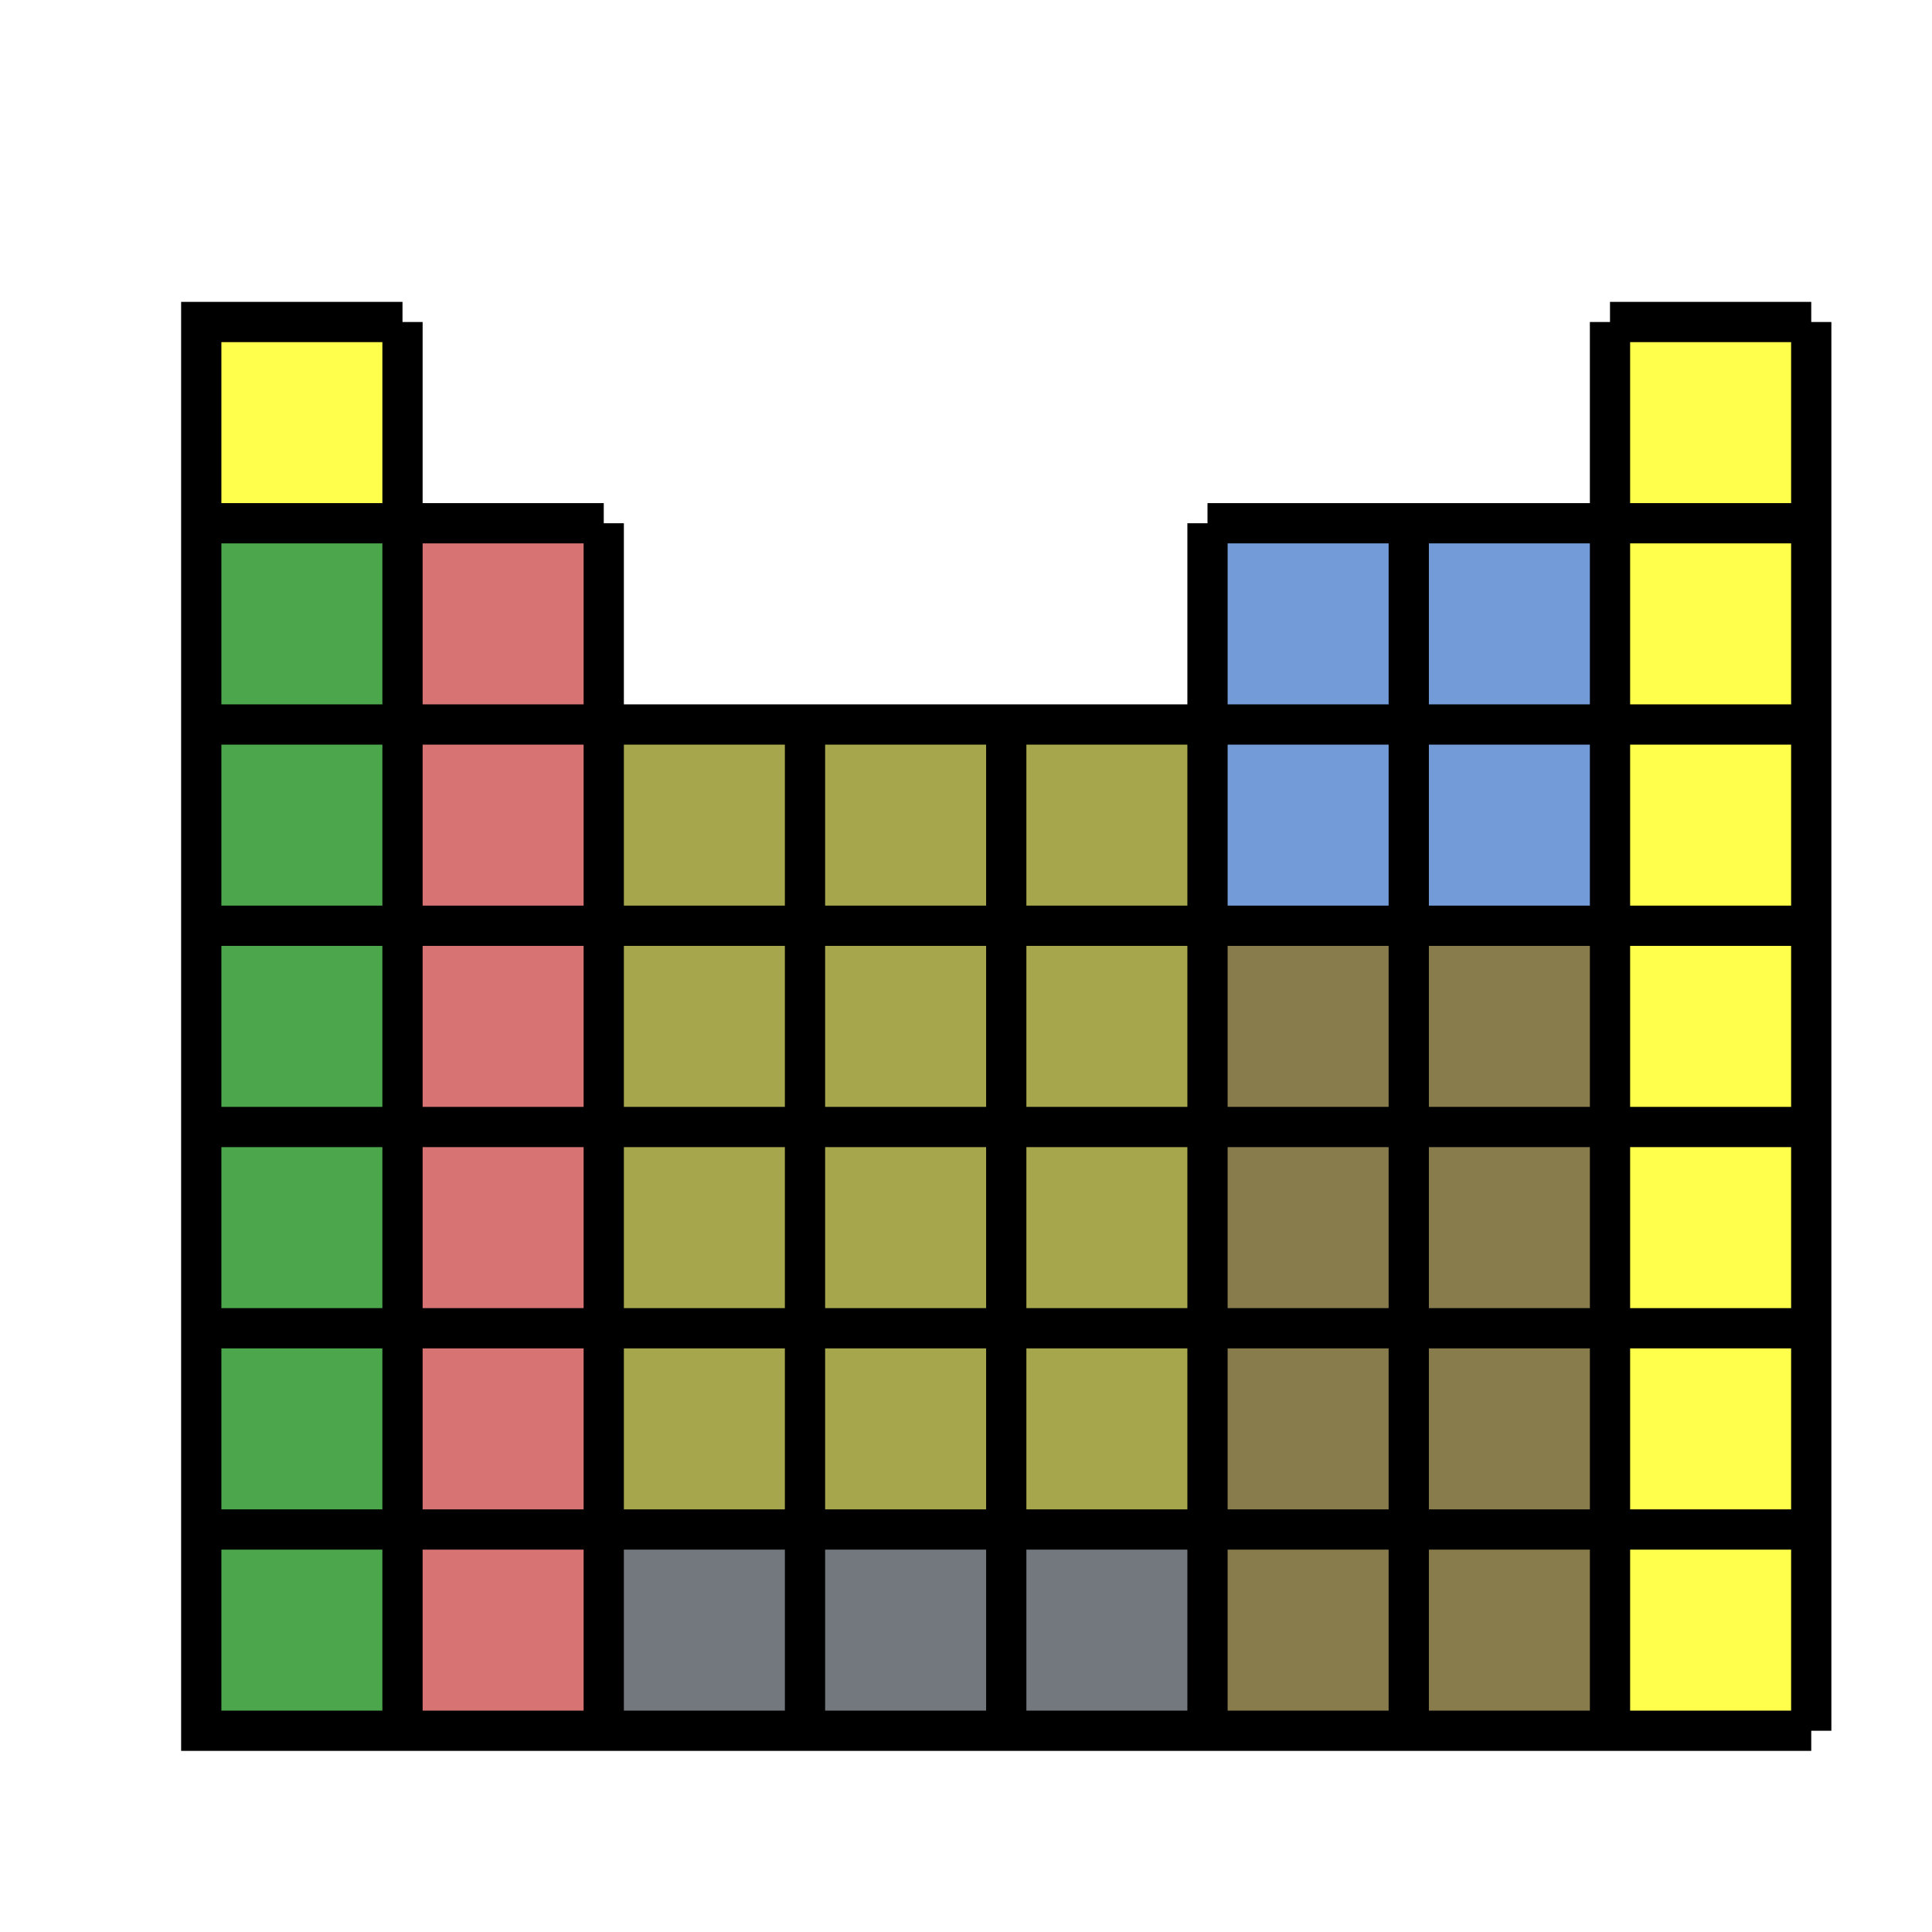
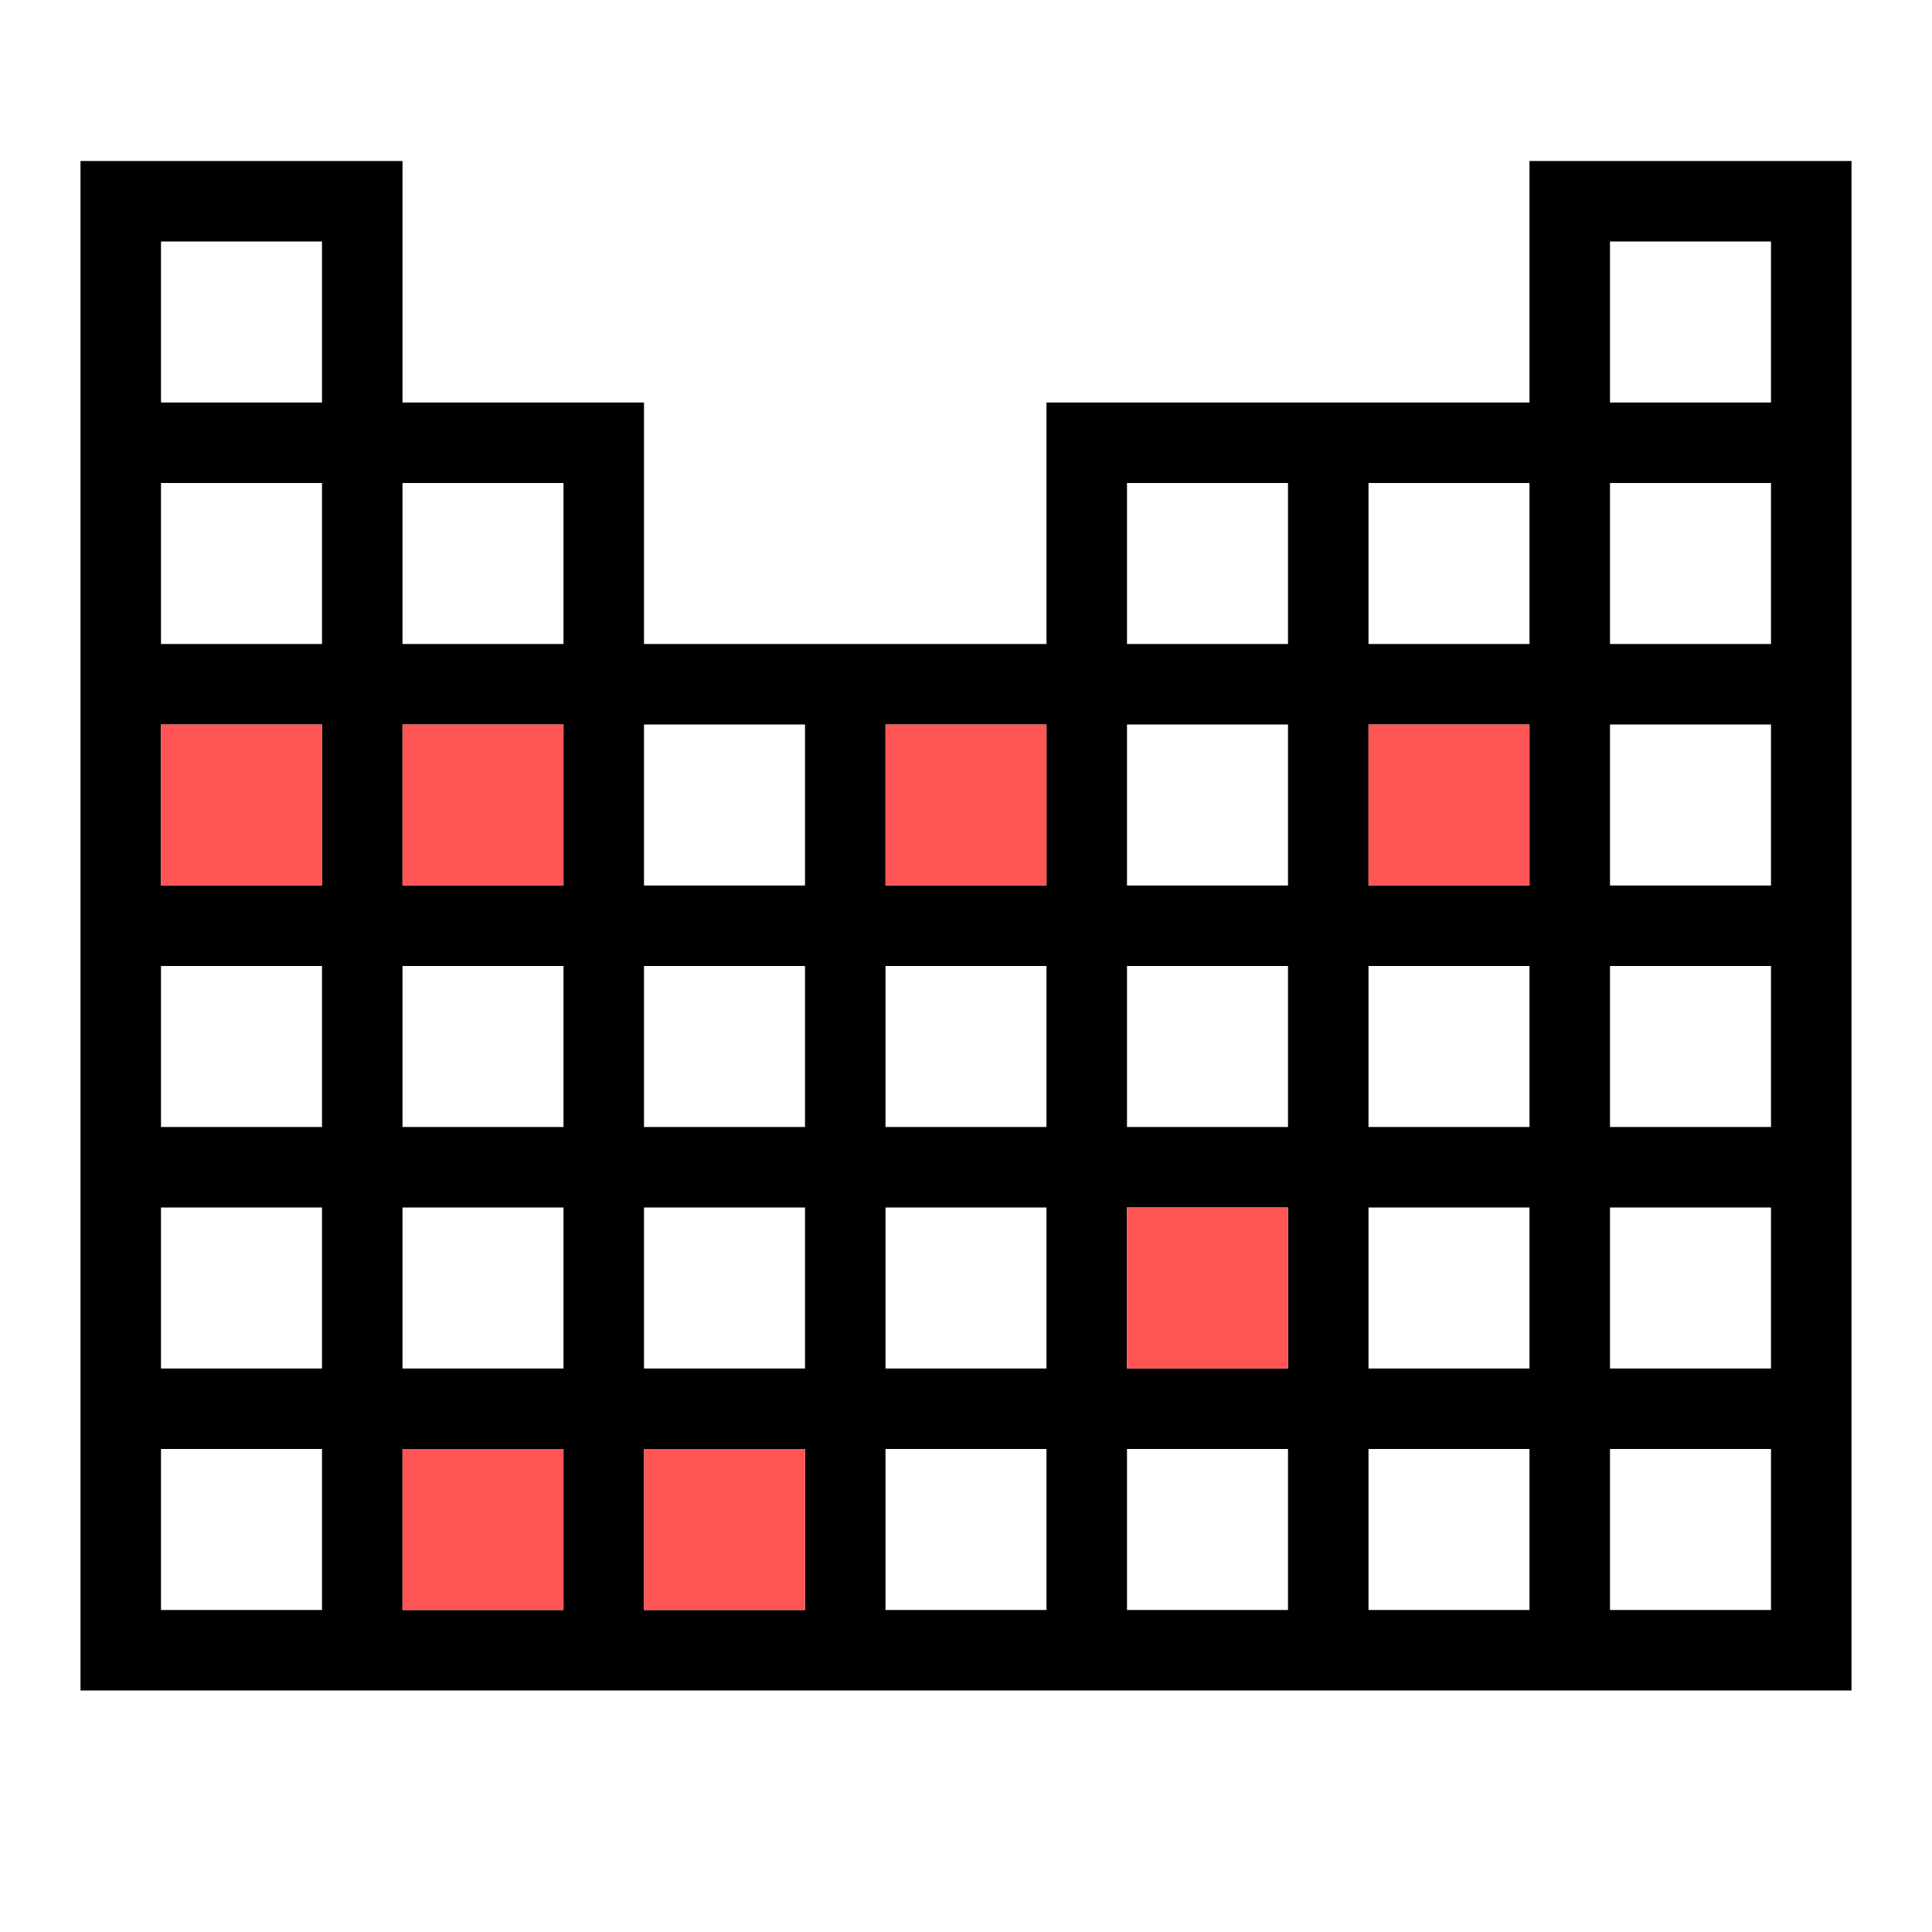
- <svg xmlns="http://www.w3.org/2000/svg" width="48" height="48" viewBox="0 0 48 48" id="svg2" version="1.1">
-   <defs id="defs4" />
-   <g id="layer1" transform="translate(0,-1004.362)">
-     <rect style="color:#000000;display:inline;overflow:visible;visibility:visible;opacity:0.702;fill:#ffff00;fill-opacity:1;fill-rule:nonzero;stroke:none;stroke-width:2;stroke-linecap:butt;stroke-linejoin:bevel;stroke-miterlimit:4;stroke-dasharray:12, 12;stroke-dashoffset:0;stroke-opacity:0.592;marker:none;enable-background:accumulate" id="rect4876" width="5" height="5" x="5" y="1012.362" />
-     <rect style="color:#000000;display:inline;overflow:visible;visibility:visible;opacity:0.702;fill:#008000;fill-opacity:1;fill-rule:nonzero;stroke:none;stroke-width:2;stroke-linecap:butt;stroke-linejoin:bevel;stroke-miterlimit:4;stroke-dasharray:12, 12;stroke-dashoffset:0;stroke-opacity:0.592;marker:none;enable-background:accumulate" id="rect4012" width="5" height="30" x="5" y="1017.362" />
-     <rect style="color:#000000;display:inline;overflow:visible;visibility:visible;opacity:0.702;fill:#ffff00;fill-opacity:1;fill-rule:nonzero;stroke:none;stroke-width:2;stroke-linecap:butt;stroke-linejoin:bevel;stroke-miterlimit:4;stroke-dasharray:12, 12;stroke-dashoffset:0;stroke-opacity:0.592;marker:none;enable-background:accumulate" id="rect4814" width="5" height="35" x="40" y="1012.362" />
-     <rect style="color:#000000;display:inline;overflow:visible;visibility:visible;opacity:0.702;fill:#c83737;fill-opacity:1;fill-rule:nonzero;stroke:none;stroke-width:2;stroke-linecap:butt;stroke-linejoin:bevel;stroke-miterlimit:4;stroke-dasharray:12, 12;stroke-dashoffset:0;stroke-opacity:0.592;marker:none;enable-background:accumulate" id="rect4818" width="5" height="30" x="10" y="1017.362" />
-     <rect style="color:#000000;display:inline;overflow:visible;visibility:visible;opacity:0.702;fill:#3771c8;fill-opacity:1;fill-rule:nonzero;stroke:none;stroke-width:2;stroke-linecap:butt;stroke-linejoin:bevel;stroke-miterlimit:4;stroke-dasharray:12, 12;stroke-dashoffset:0;stroke-opacity:0.592;marker:none;enable-background:accumulate" id="rect4822" width="10" height="10" x="30" y="1017.362" />
-     <rect style="color:#000000;display:inline;overflow:visible;visibility:visible;opacity:0.702;fill:#554400;fill-opacity:1;fill-rule:nonzero;stroke:none;stroke-width:2;stroke-linecap:butt;stroke-linejoin:bevel;stroke-miterlimit:4;stroke-dasharray:12, 12;stroke-dashoffset:0;stroke-opacity:0.592;marker:none;enable-background:accumulate" id="rect4824" width="10" height="20" x="30" y="1027.362" />
-     <rect style="color:#000000;display:inline;overflow:visible;visibility:visible;opacity:0.702;fill:#808000;fill-opacity:1;fill-rule:nonzero;stroke:none;stroke-width:2;stroke-linecap:butt;stroke-linejoin:bevel;stroke-miterlimit:4;stroke-dasharray:12, 12;stroke-dashoffset:0;stroke-opacity:0.592;marker:none;enable-background:accumulate" id="rect4826" width="15" height="20" x="15" y="1022.362" />
-     <rect style="color:#000000;display:inline;overflow:visible;visibility:visible;opacity:0.702;fill:#373e48;fill-opacity:1;fill-rule:nonzero;stroke:none;stroke-width:2;stroke-linecap:butt;stroke-linejoin:bevel;stroke-miterlimit:4;stroke-dasharray:12, 12;stroke-dashoffset:0;stroke-opacity:0.592;marker:none;enable-background:accumulate" id="rect4828" width="15" height="5" x="15" y="1042.362" />
-     <path style="fill:none;fill-rule:evenodd;stroke:#000000;stroke-width:1px;stroke-linecap:butt;stroke-linejoin:miter;stroke-opacity:1" d="m 45,1012.362 0,35" id="path4842" />
-     <path style="fill:none;fill-rule:evenodd;stroke:#000000;stroke-width:1px;stroke-linecap:butt;stroke-linejoin:miter;stroke-opacity:1" d="m 45,1047.362 -40,0 0,-35 5,0" id="path4844" />
-     <path style="fill:none;fill-rule:evenodd;stroke:#000000;stroke-width:1px;stroke-linecap:butt;stroke-linejoin:miter;stroke-opacity:1" d="m 10,1047.362 0,-35" id="path4846" />
-     <path style="fill:none;fill-rule:evenodd;stroke:#000000;stroke-width:1px;stroke-linecap:butt;stroke-linejoin:miter;stroke-opacity:1" d="m 15,1017.362 0,30" id="path4848" />
-     <path style="fill:none;fill-rule:evenodd;stroke:#000000;stroke-width:1px;stroke-linecap:butt;stroke-linejoin:miter;stroke-opacity:1" d="m 20,1022.362 0,25" id="path4850" />
-     <path style="fill:none;fill-rule:evenodd;stroke:#000000;stroke-width:1px;stroke-linecap:butt;stroke-linejoin:miter;stroke-opacity:1" d="m 25,1022.362 0,25" id="path4852" />
-     <path style="fill:none;fill-rule:evenodd;stroke:#000000;stroke-width:1px;stroke-linecap:butt;stroke-linejoin:miter;stroke-opacity:1" d="m 30,1017.362 0,30" id="path4854" />
-     <path style="fill:none;fill-rule:evenodd;stroke:#000000;stroke-width:1px;stroke-linecap:butt;stroke-linejoin:miter;stroke-opacity:1" d="m 35,1017.362 0,30" id="path4856" />
-     <path style="fill:none;fill-rule:evenodd;stroke:#000000;stroke-width:1px;stroke-linecap:butt;stroke-linejoin:miter;stroke-opacity:1" d="m 40,1012.362 0,35" id="path4858" />
-     <path style="fill:none;fill-rule:evenodd;stroke:#000000;stroke-width:1px;stroke-linecap:butt;stroke-linejoin:miter;stroke-opacity:1" d="m 30,1017.362 15,0" id="path4860" />
-     <path style="fill:none;fill-rule:evenodd;stroke:#000000;stroke-width:1px;stroke-linecap:butt;stroke-linejoin:miter;stroke-opacity:1" d="m 5,1017.362 10,0" id="path4862" />
-     <path style="fill:none;fill-rule:evenodd;stroke:#000000;stroke-width:1px;stroke-linecap:butt;stroke-linejoin:miter;stroke-opacity:1" d="m 5,1022.362 40,0" id="path4864" />
-     <path style="fill:none;fill-rule:evenodd;stroke:#000000;stroke-width:1px;stroke-linecap:butt;stroke-linejoin:miter;stroke-opacity:1" d="m 5,1027.362 40,0" id="path4866" />
-     <path style="fill:none;fill-rule:evenodd;stroke:#000000;stroke-width:1px;stroke-linecap:butt;stroke-linejoin:miter;stroke-opacity:1" d="m 5,1032.362 40,0" id="path4868" />
-     <path style="fill:none;fill-rule:evenodd;stroke:#000000;stroke-width:1px;stroke-linecap:butt;stroke-linejoin:miter;stroke-opacity:1" d="m 5,1037.362 40,0" id="path4870" />
-     <path style="fill:none;fill-rule:evenodd;stroke:#000000;stroke-width:1px;stroke-linecap:butt;stroke-linejoin:miter;stroke-opacity:1" d="m 5,1042.362 40,0" id="path4872" />
-     <path style="fill:none;fill-rule:evenodd;stroke:#000000;stroke-width:1px;stroke-linecap:butt;stroke-linejoin:miter;stroke-opacity:1" d="m 40,1012.362 5,0" id="path4874" />
+ <svg xmlns="http://www.w3.org/2000/svg" id="SVGRoot" version="1.1" viewBox="0 0 48 48">
+   <g>
+     <path d="m2 4v38h44v-38h-8v6h-12v6h-10v-6h-6v-6zm2 2h4v4h-4zm36 0h4v4h-4zm-36 6h4v4h-4zm6 0h4v4h-4zm18 0h4v4h-4zm6 0h4v4h-4zm6 0h4v4h-4zm-36 6h4v4h-4zm6 0h4v4h-4zm6 0h4v4h-4zm6 0h4v4h-4zm6 0h4v4h-4zm6 0h4v4h-4zm6 0h4v4h-4zm-36 6h4v4h-4zm6 0h4v4h-4zm6 0h4v4h-4zm6 0h4v4h-4zm6 0h4v4h-4zm6 0h4v4h-4zm6 0h4v4h-4zm-36 6h4v4h-4zm6 0h4v4h-4zm6 0h4v4h-4zm6 0h4v4h-4zm6 0h4v4h-4zm6 0h4v4h-4zm6 0h4v4h-4zm-36 6h4v4h-4zm6 0h4v4h-4zm6 0h4v4h-4zm6 0h4v4h-4zm6 0h4v4h-4zm6 0h4v4h-4zm6 0h4v4h-4z" color="#000000" color-rendering="auto" dominant-baseline="auto" image-rendering="auto" shape-rendering="auto" solid-color="#000000" style="font-feature-settings:normal;font-variant-alternates:normal;font-variant-caps:normal;font-variant-ligatures:normal;font-variant-numeric:normal;font-variant-position:normal;isolation:auto;mix-blend-mode:normal;shape-padding:0;text-decoration-color:#000000;text-decoration-line:none;text-decoration-style:solid;text-indent:0;text-orientation:mixed;text-transform:none;white-space:normal" />
+     <g fill="#f55">
+       <rect x="10" y="18" width="4" height="4" style="paint-order:normal" />
+       <rect x="4" y="18" width="4" height="4" style="paint-order:normal" />
+       <rect x="22" y="18" width="4" height="4" style="paint-order:normal" />
+       <rect x="34" y="18" width="4" height="4" style="paint-order:normal" />
+       <rect x="10" y="36" width="4" height="4" style="paint-order:normal" />
+       <rect x="16" y="36" width="4" height="4" style="paint-order:normal" />
+       <rect x="28" y="30" width="4" height="4" style="paint-order:normal" />
+     </g>
  </g>
</svg>
